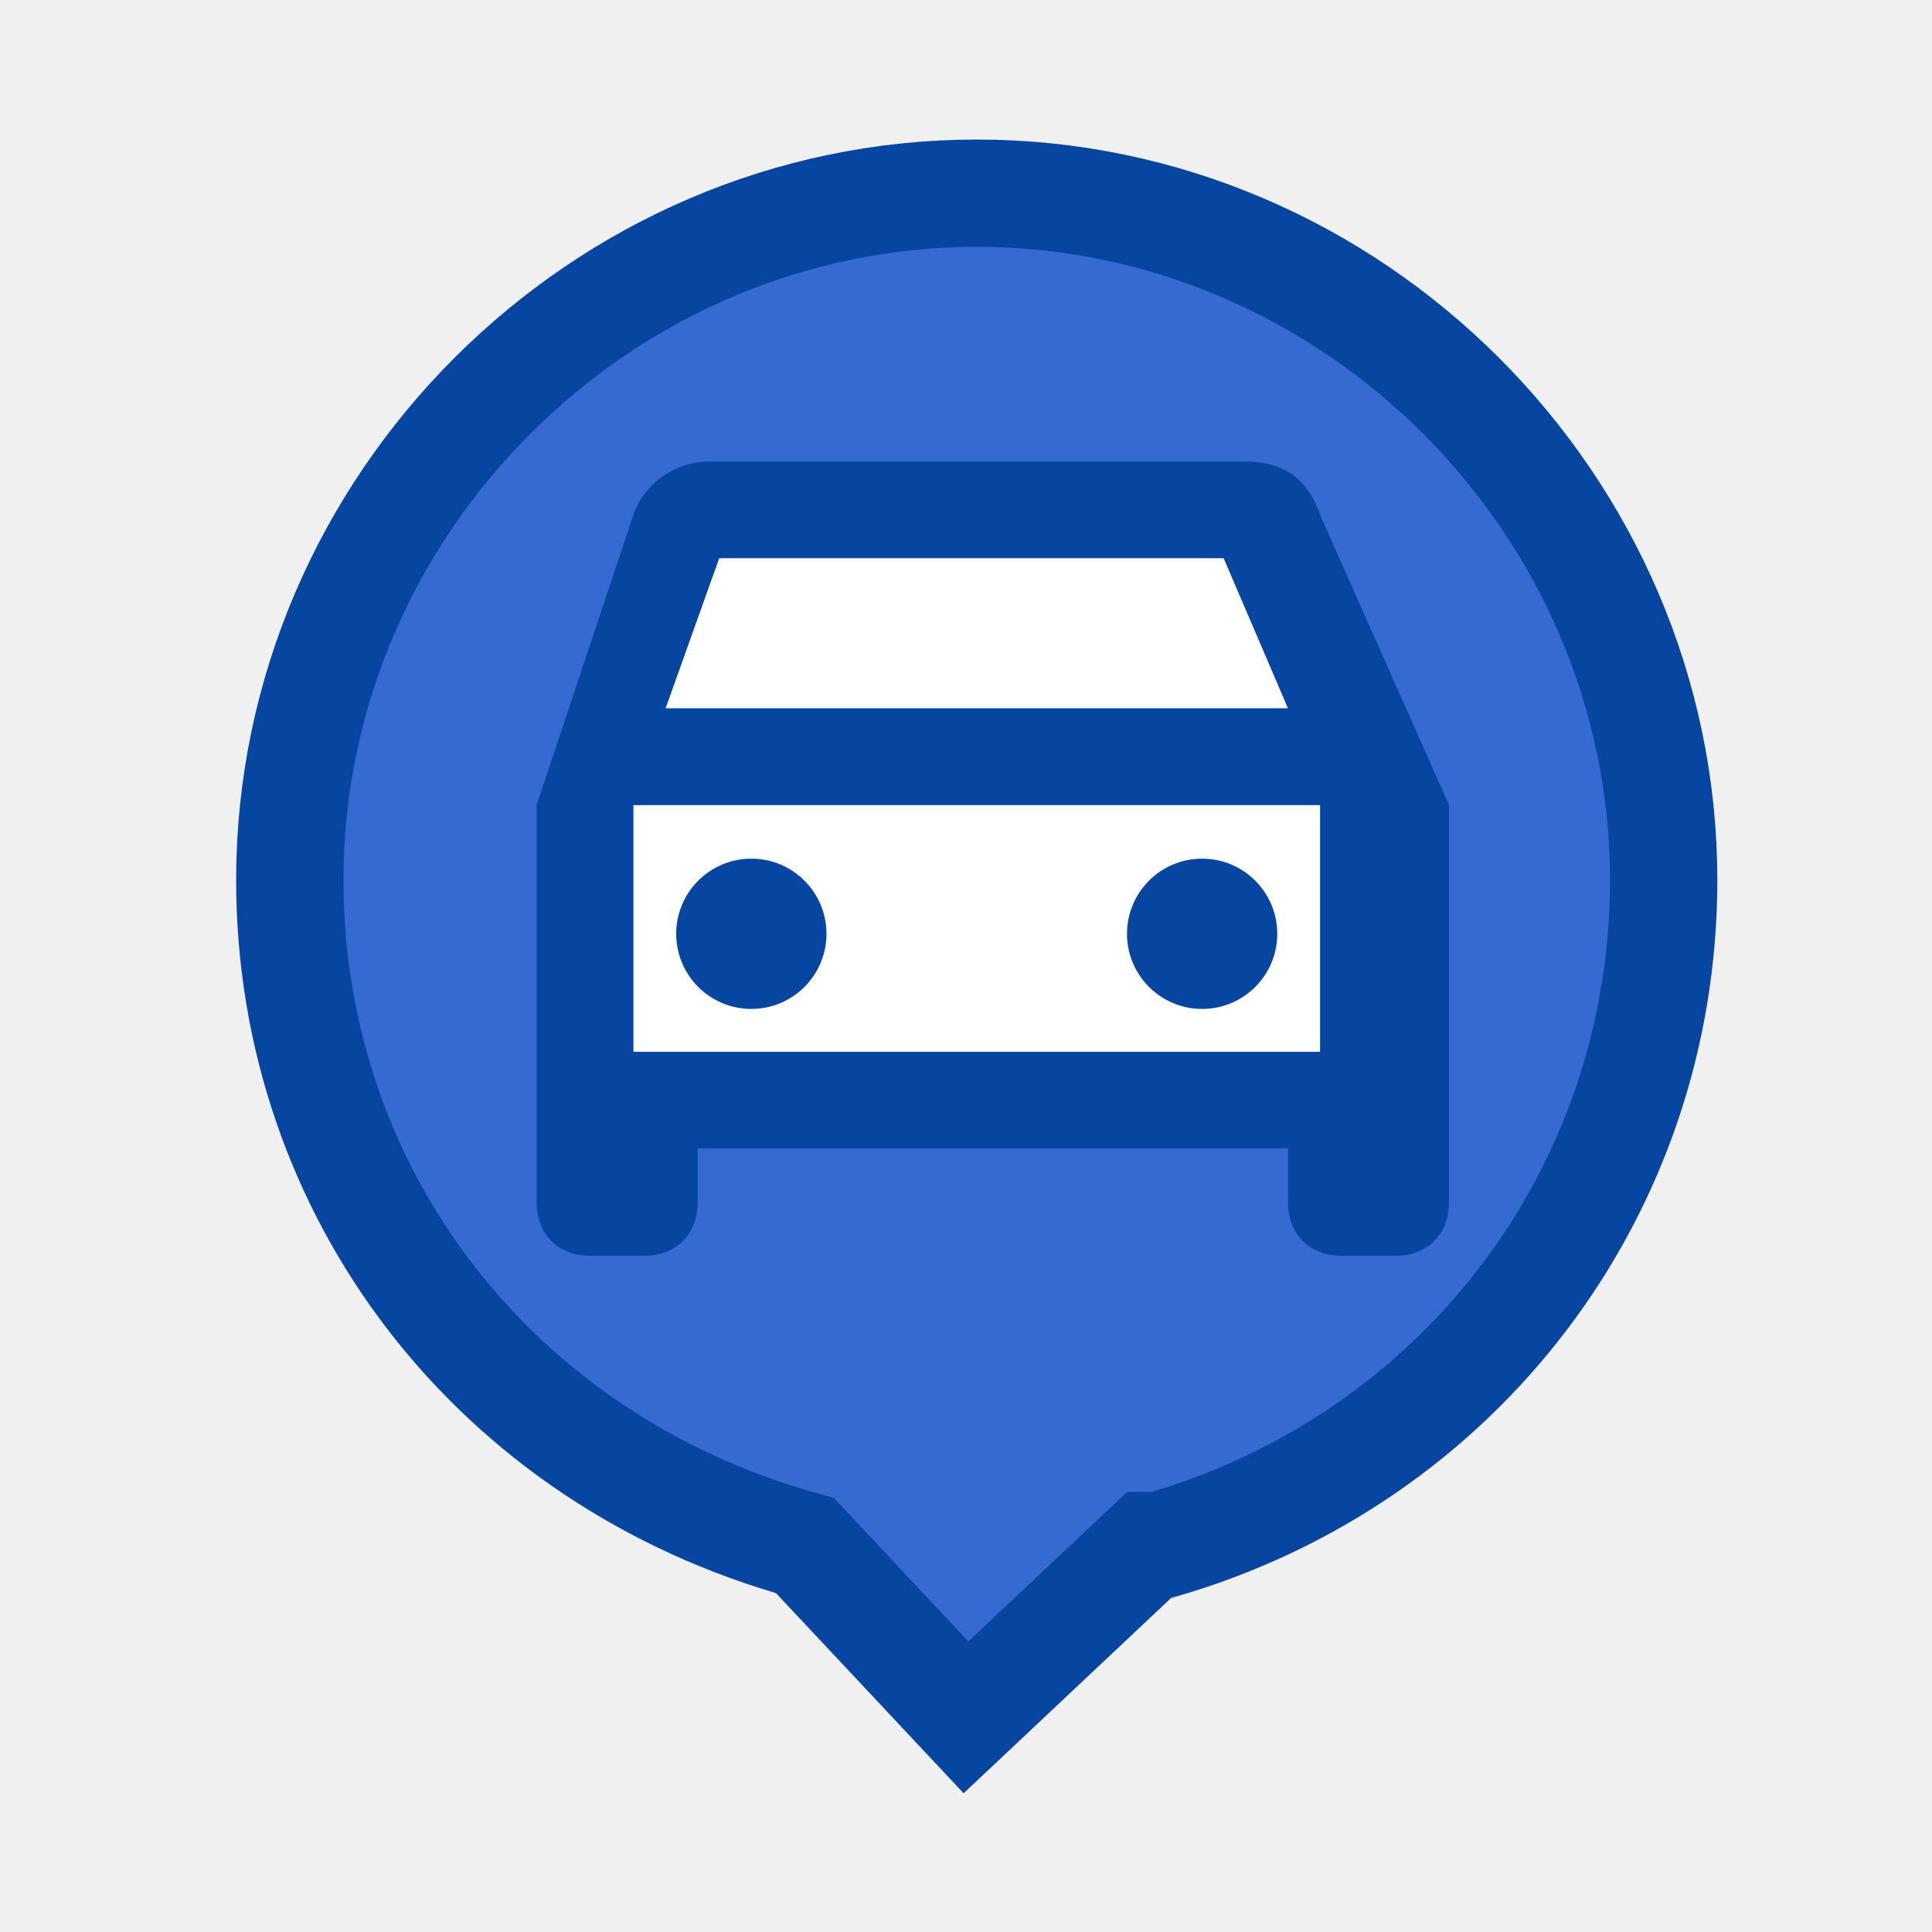
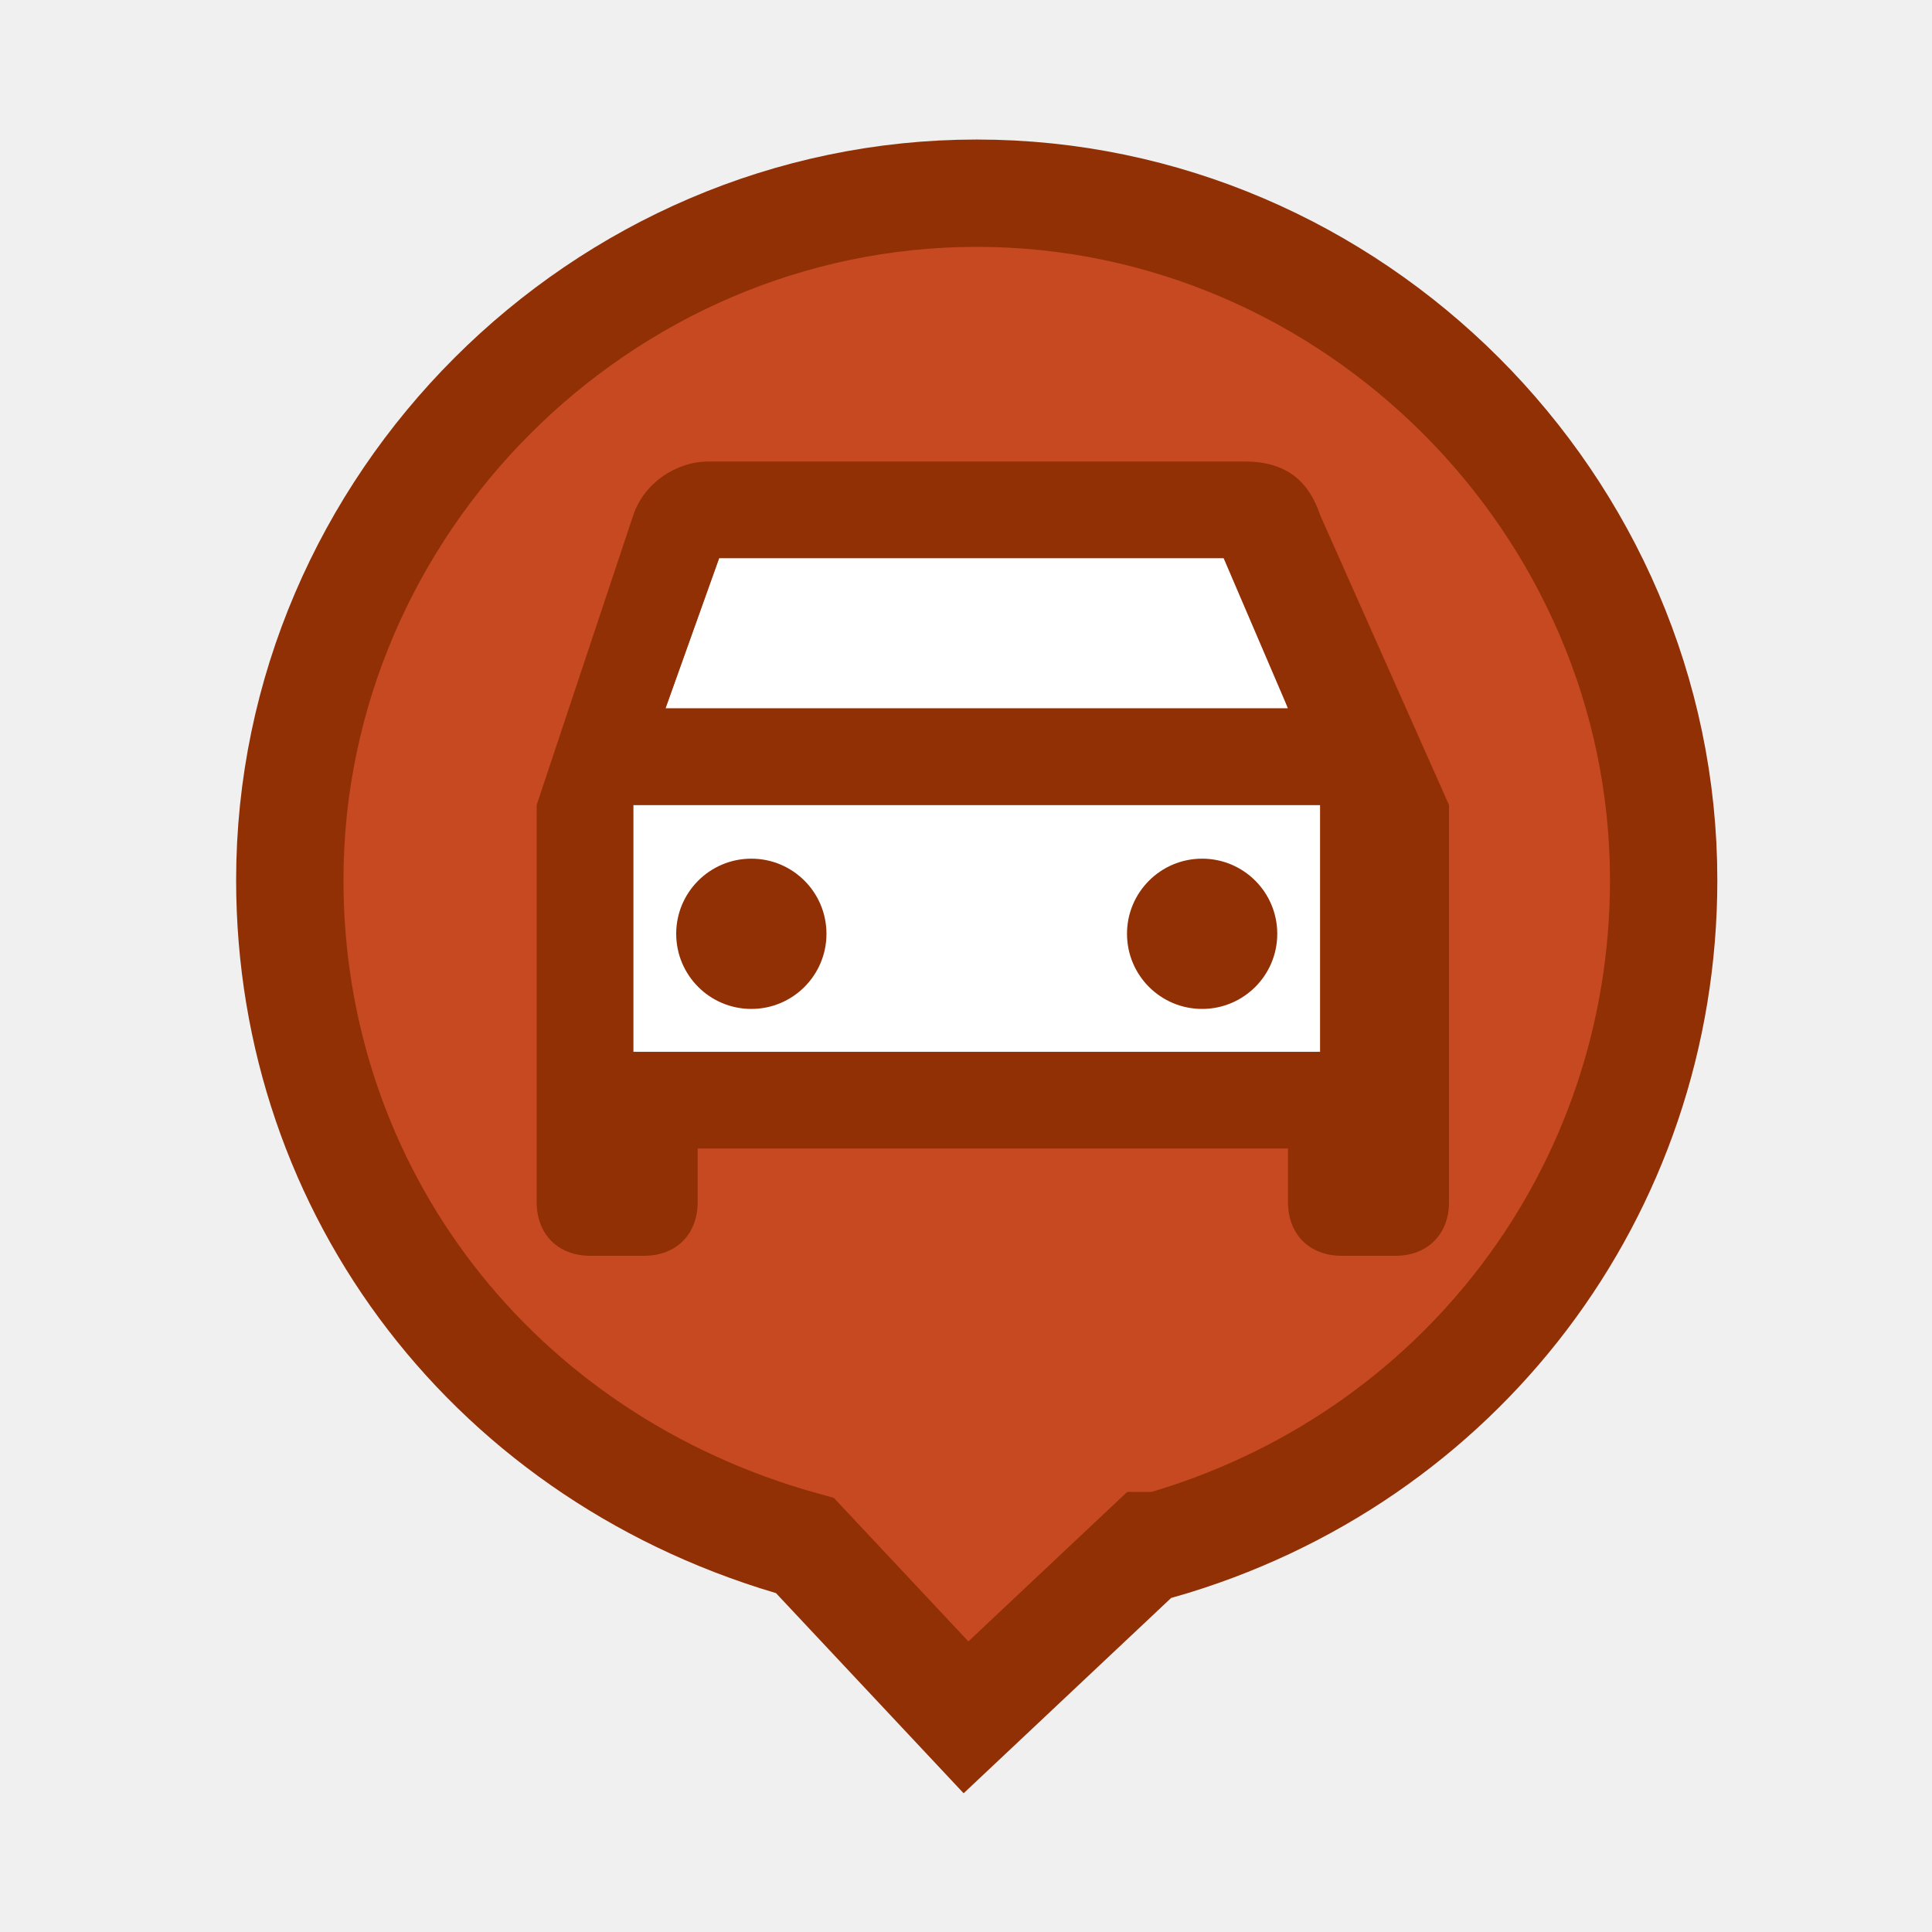
<svg xmlns="http://www.w3.org/2000/svg" width="18" height="18" viewBox="0 0 18 18">
  <style type="text/css">
- 	.st0{fill:#356AD1;stroke:#0746A0;stroke-miterlimit:10;}
+ 	.st0{fill:#C64922;stroke:#913005;stroke-miterlimit:10;}
	.st1{fill:#FFFFFF;}
- 	.st2{fill:#0746A0;}
+ 	.st2{fill:#913005;}
</style>
  <path class="st0" d="M7.5,14.4L7.5,14.4c-2.9-0.8-4.8-3.3-4.8-6.2c0-3.5,2.9-6.4,6.4-6.4s6.4,2.9,6.4,6.4c0,2.9-1.9,5.4-4.7,6.2  h-0.1L9,16L7.5,14.4z" />
  <g>
    <polygon class="st1" points="11.5,5.2 6.7,5.2 6.2,6.6 12,6.6  " />
    <rect x="5.9" y="7.5" class="st1" width="6.4" height="2.3" />
  </g>
  <g>
-     <path class="st2" d="M12.3,4.8c-0.1-0.3-0.3-0.5-0.7-0.5H6.6C6.3,4.3,6,4.5,5.9,4.8L5,7.5v3.7c0,0.3,0.2,0.5,0.5,0.5h0.5   c0.3,0,0.5-0.2,0.5-0.5v-0.5h5.5v0.5c0,0.3,0.2,0.5,0.5,0.5h0.5c0.3,0,0.5-0.2,0.5-0.5V7.5L12.3,4.8z M6.7,5.2h4.7L12,6.6H6.2   L6.7,5.2z M12.3,9.8H5.9V7.5h6.4V9.8z" />
+     <path class="st2" d="M12.3,4.8c-0.1-0.3-0.3-0.5-0.7-0.5h-5C6.3,4.3,6,4.5,5.9,4.8L5,7.5v3.7c0,0.3,0.2,0.5,0.5,0.5H6   c0.3,0,0.5-0.2,0.5-0.5v-0.5H12v0.5c0,0.3,0.2,0.5,0.5,0.5H13c0.3,0,0.5-0.2,0.5-0.5V7.5L12.3,4.8z M6.7,5.2h4.7L12,6.6H6.2   L6.7,5.2z M12.3,9.8H5.9V7.5h6.4V9.8z" />
    <circle class="st2" cx="7" cy="8.7" r="0.7" />
    <circle class="st2" cx="11.2" cy="8.7" r="0.7" />
  </g>
</svg>
